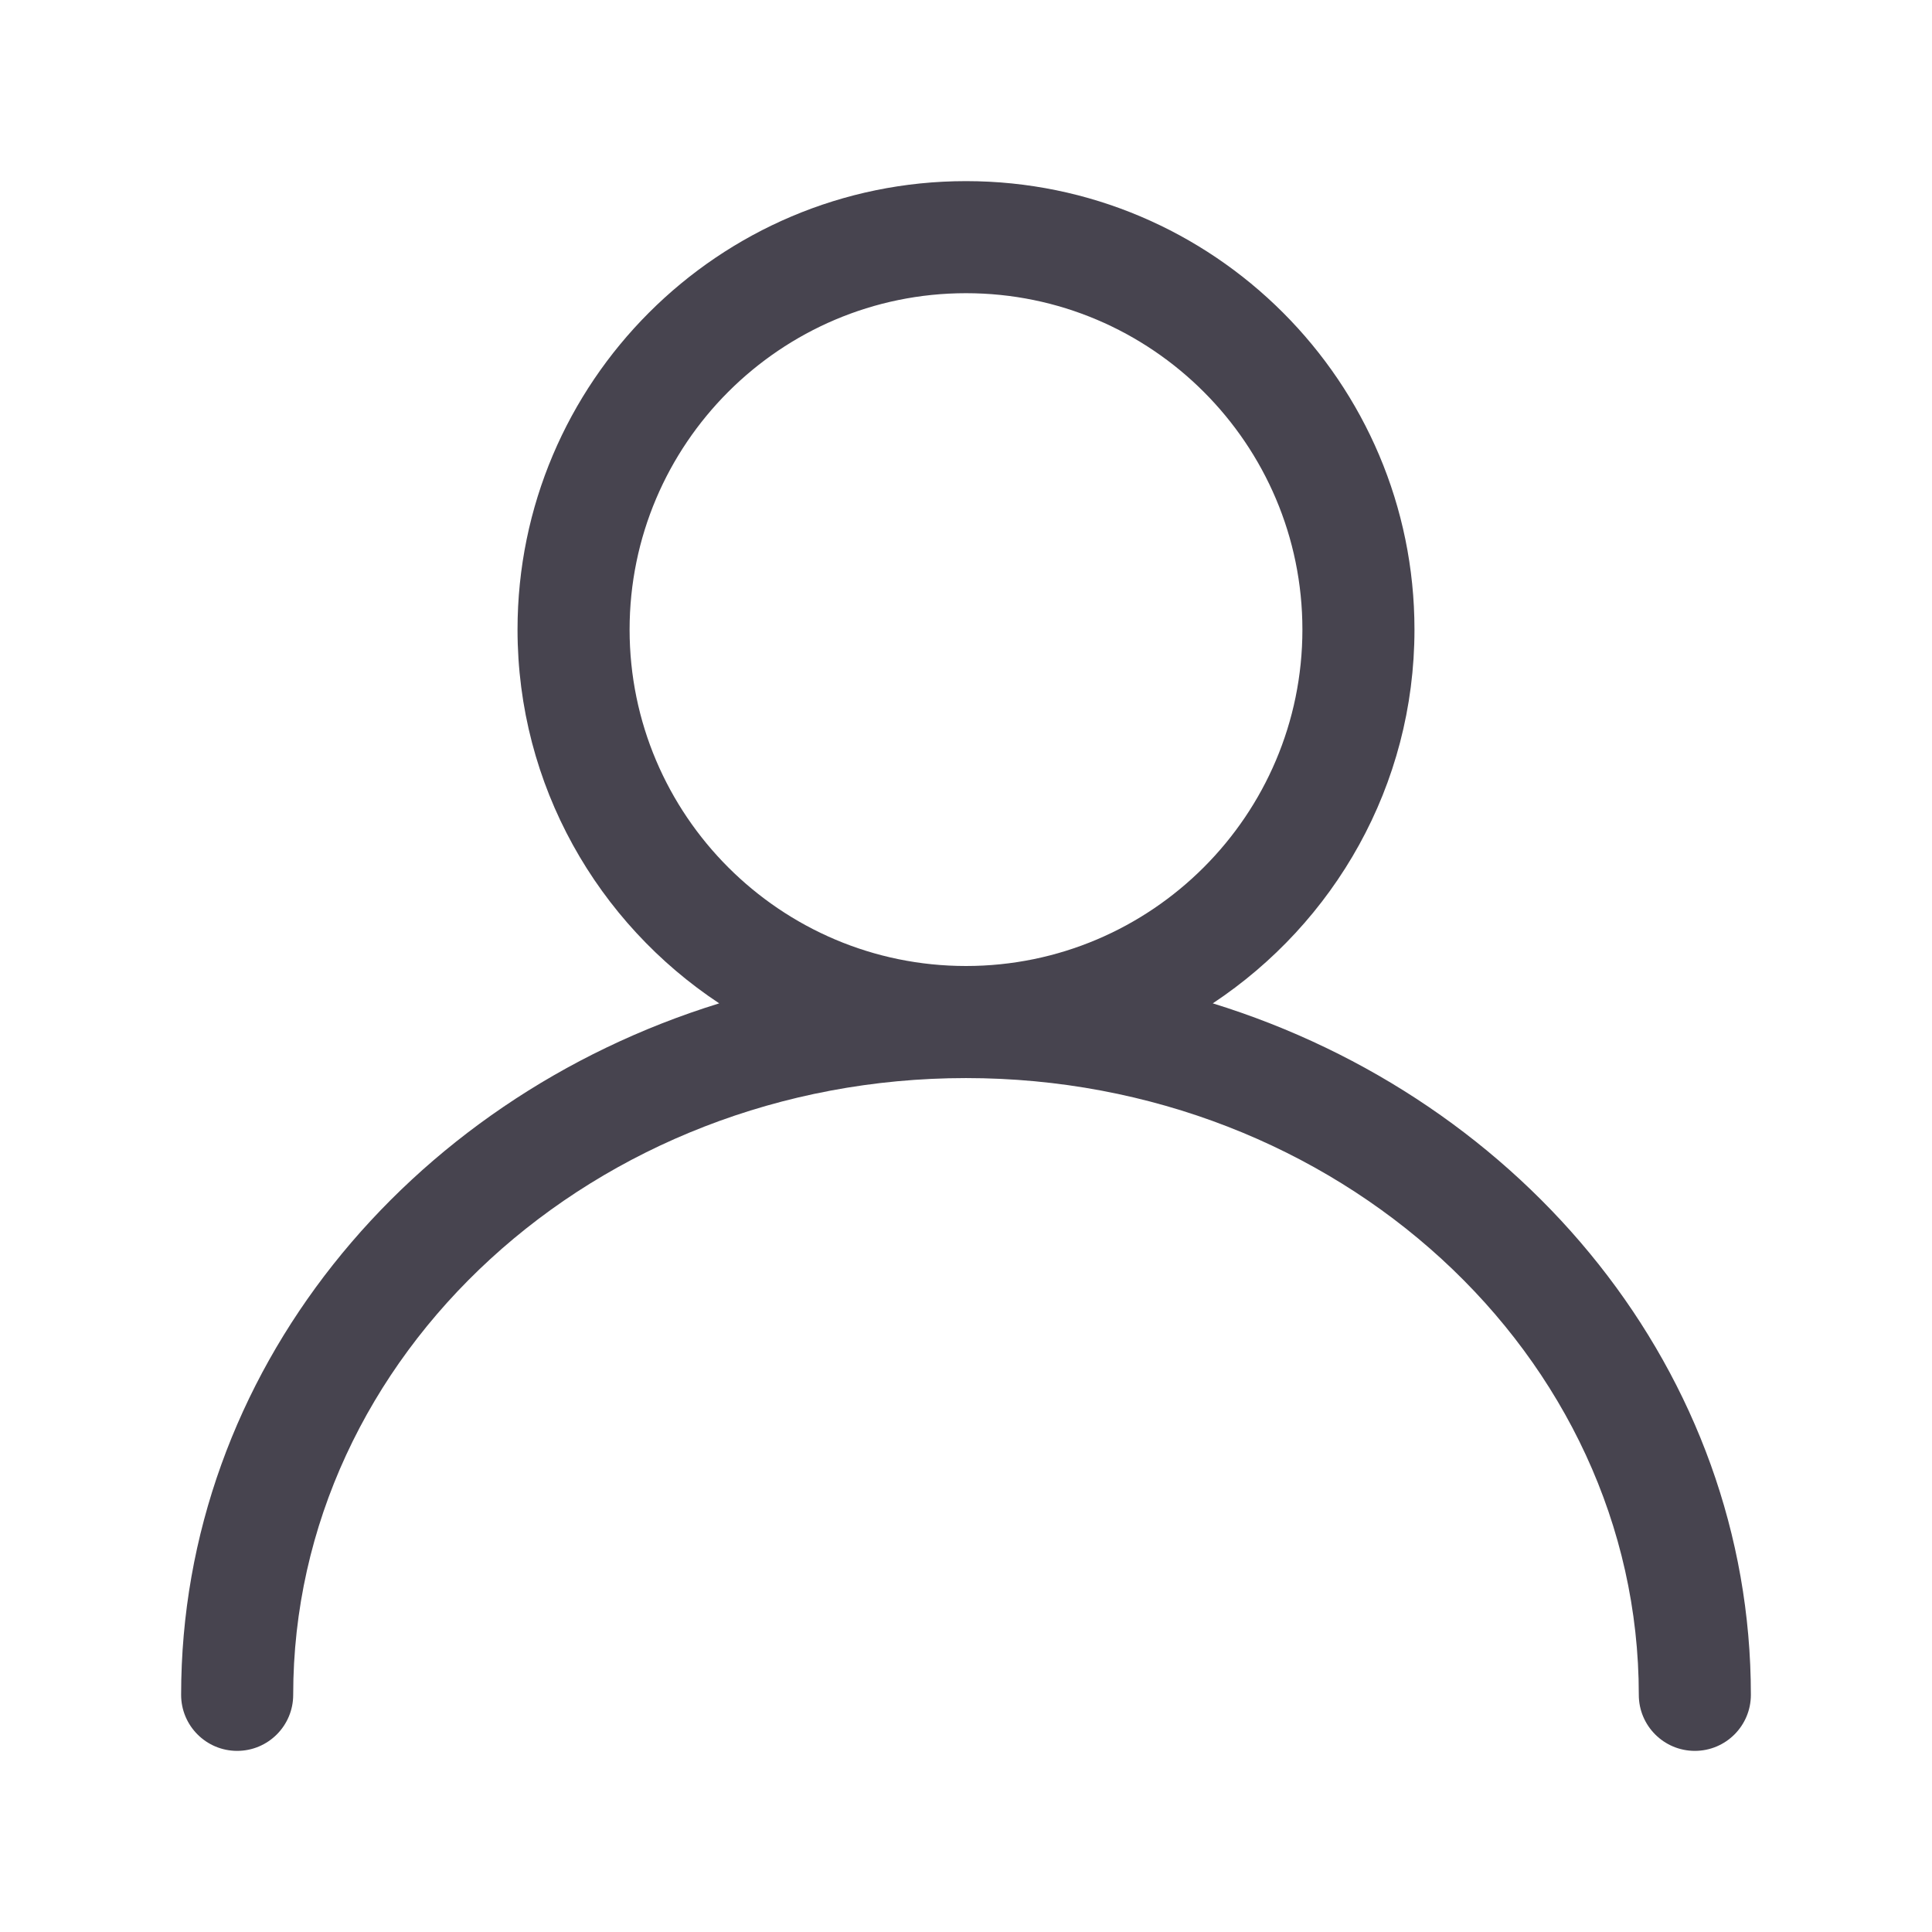
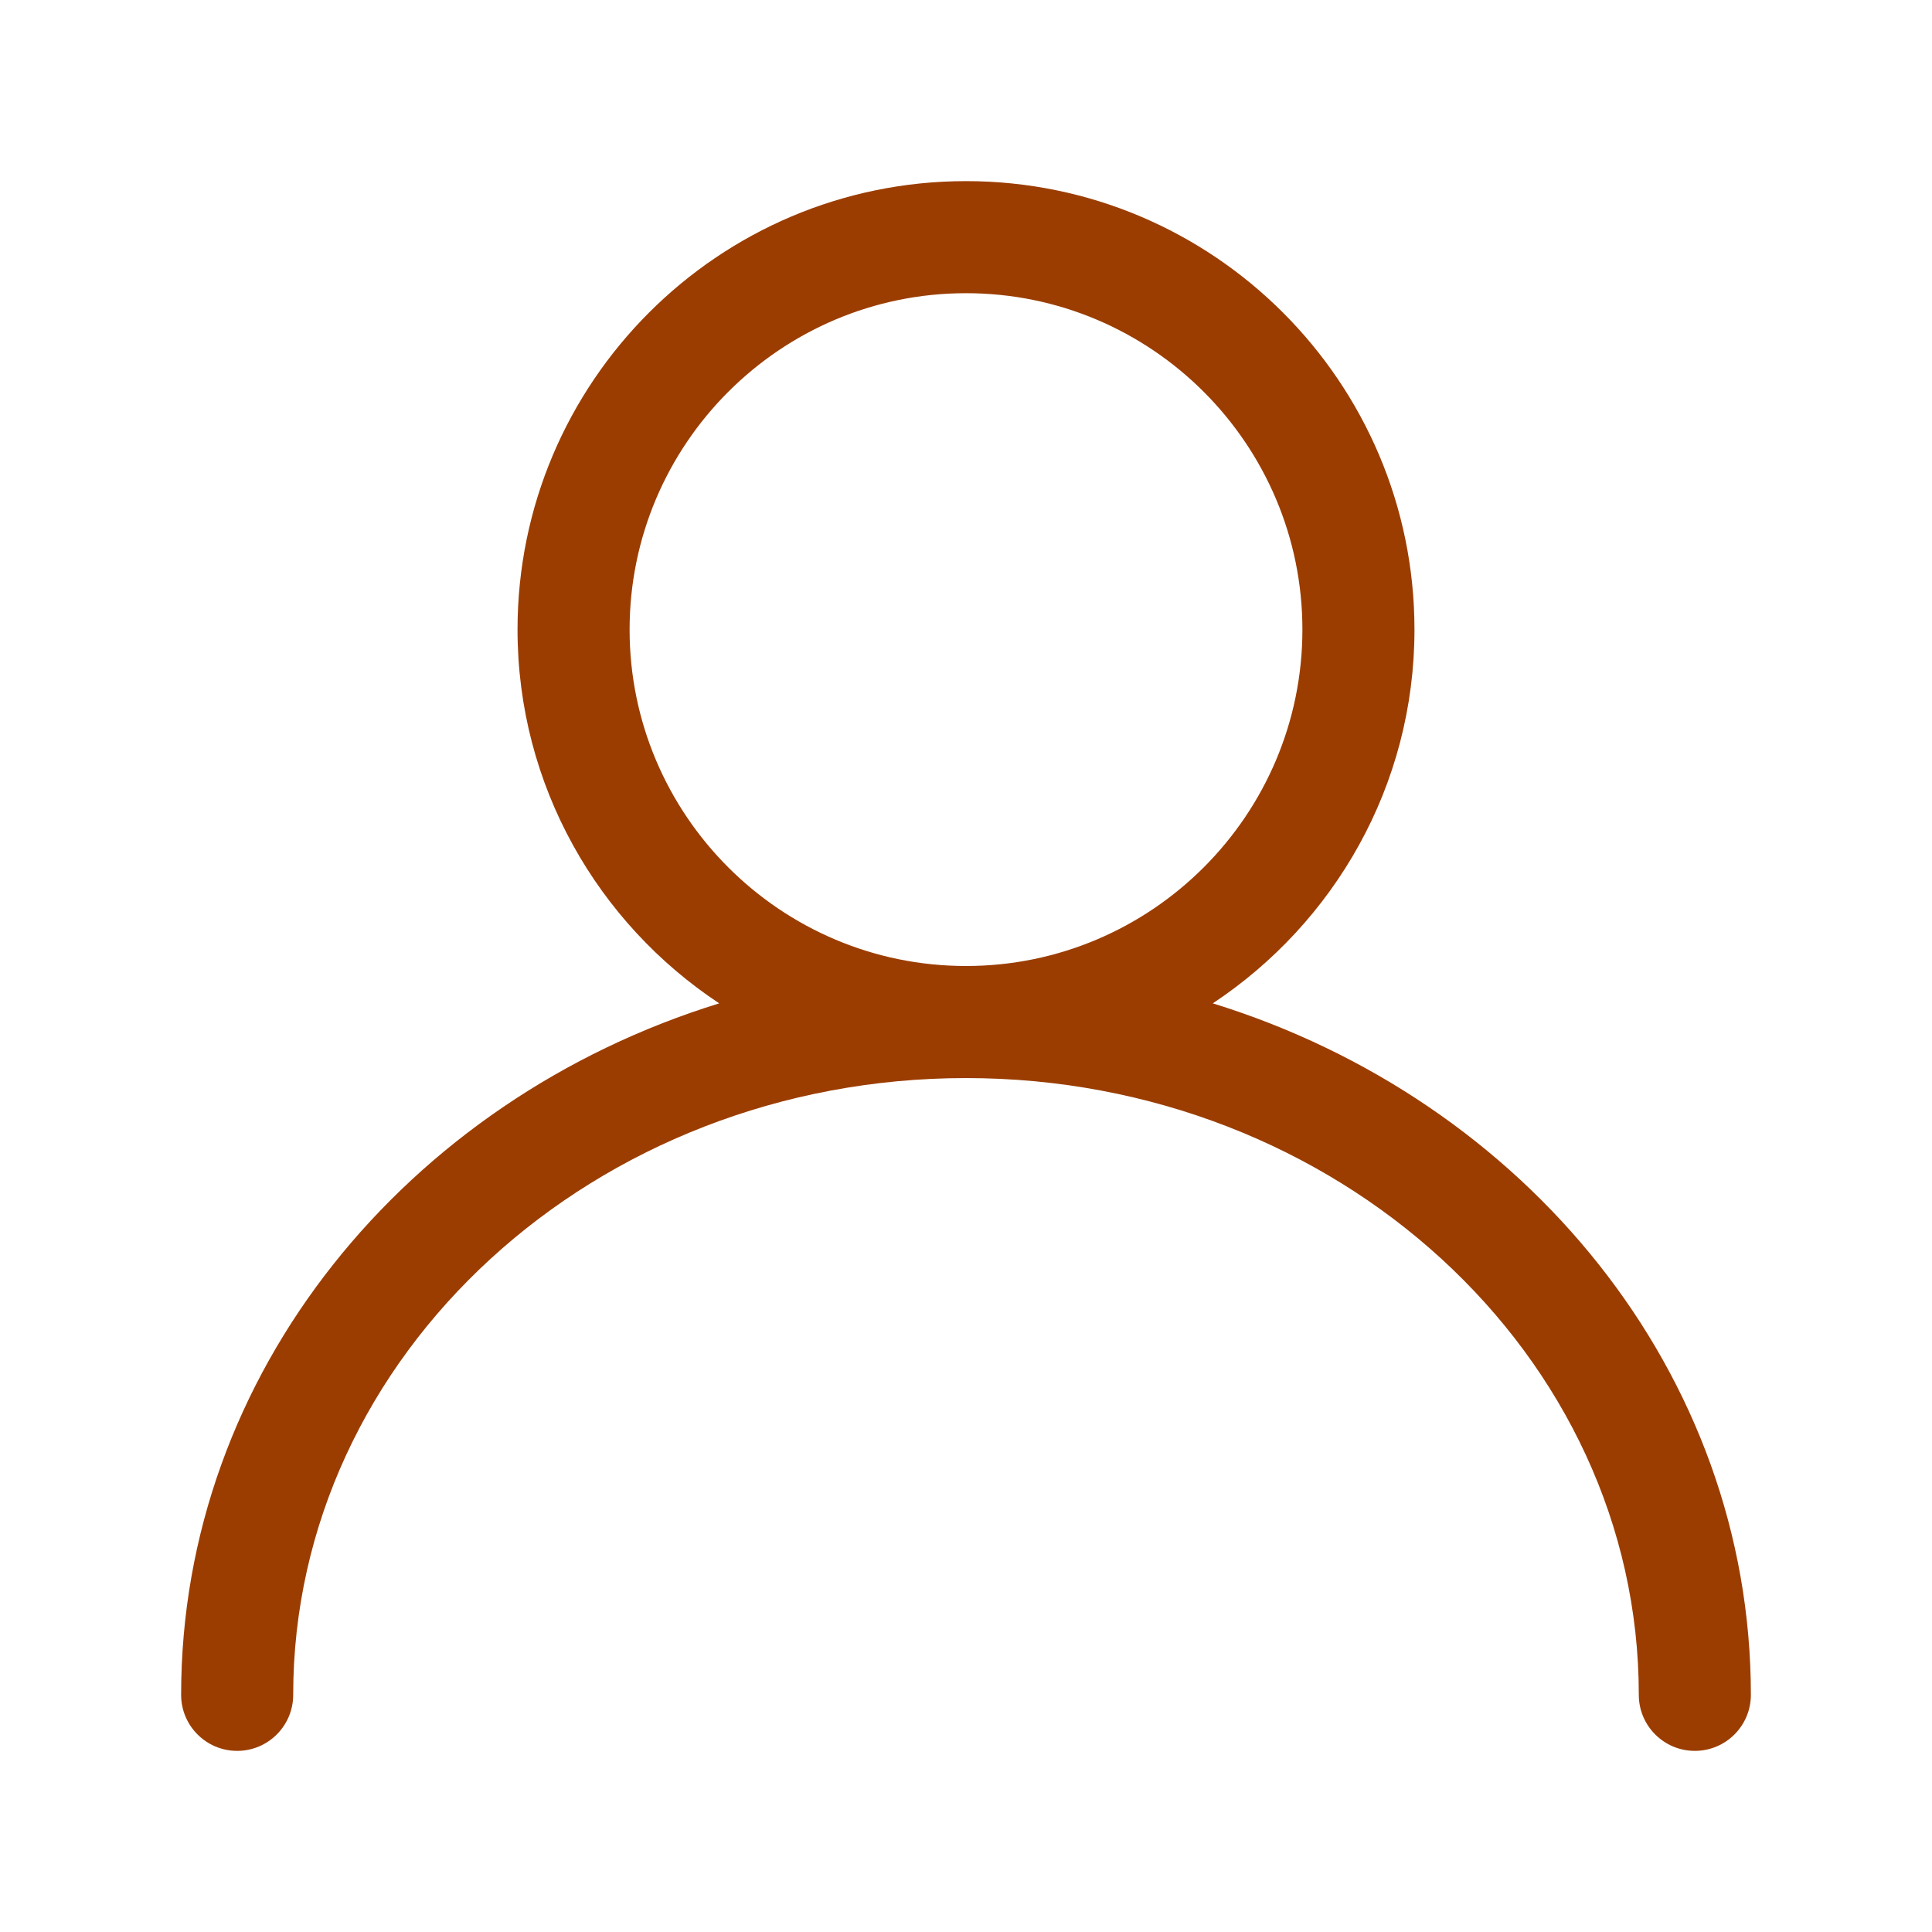
- <svg xmlns="http://www.w3.org/2000/svg" t="1663953248887" class="icon" viewBox="0 0 1024 1024" version="1.1" p-id="3455" width="64" height="64">
-   <path d="M642.8 531.8c64.3-42.6 106.9-115.4 106.9-198.1C749.7 202.6 643.1 96 512 96S274.3 202.6 274.3 333.7c0 82.7 42.6 155.6 106.9 198.1C215.8 582.9 96 727.7 96 898.3c0 16.4 13.3 29.7 29.7 29.7s29.7-13.3 29.7-29.7c0-180.2 159.9-326.9 356.6-326.9 196.6 0 356.6 146.6 356.6 326.9 0 16.4 13.3 29.7 29.7 29.7s29.7-13.3 29.7-29.7c0-170.6-119.8-315.4-285.2-366.5zM333.7 333.7c0-98.3 80-178.3 178.3-178.3s178.3 80 178.3 178.3S610.3 512 512 512s-178.3-80-178.3-178.3z" fill="#47444F" p-id="3456" />
+ <svg xmlns="http://www.w3.org/2000/svg" t="1664208099403" class="icon" viewBox="0 0 1024 1024" version="1.1" p-id="5069" width="64" height="64">
+   <path d="M642.8 531.8c64.3-42.6 106.9-115.4 106.9-198.1C749.7 202.6 643.1 96 512 96S274.3 202.6 274.3 333.7c0 82.7 42.6 155.6 106.9 198.1C215.8 582.9 96 727.7 96 898.3c0 16.4 13.3 29.7 29.7 29.7s29.7-13.3 29.7-29.7c0-180.2 159.9-326.9 356.6-326.9 196.6 0 356.6 146.6 356.6 326.9 0 16.4 13.3 29.7 29.7 29.7s29.7-13.3 29.7-29.7c0-170.6-119.8-315.4-285.2-366.5zM333.7 333.7c0-98.3 80-178.3 178.3-178.3s178.3 80 178.3 178.3S610.3 512 512 512s-178.3-80-178.3-178.3z" fill="#9b3d01" p-id="5070" />
</svg>
